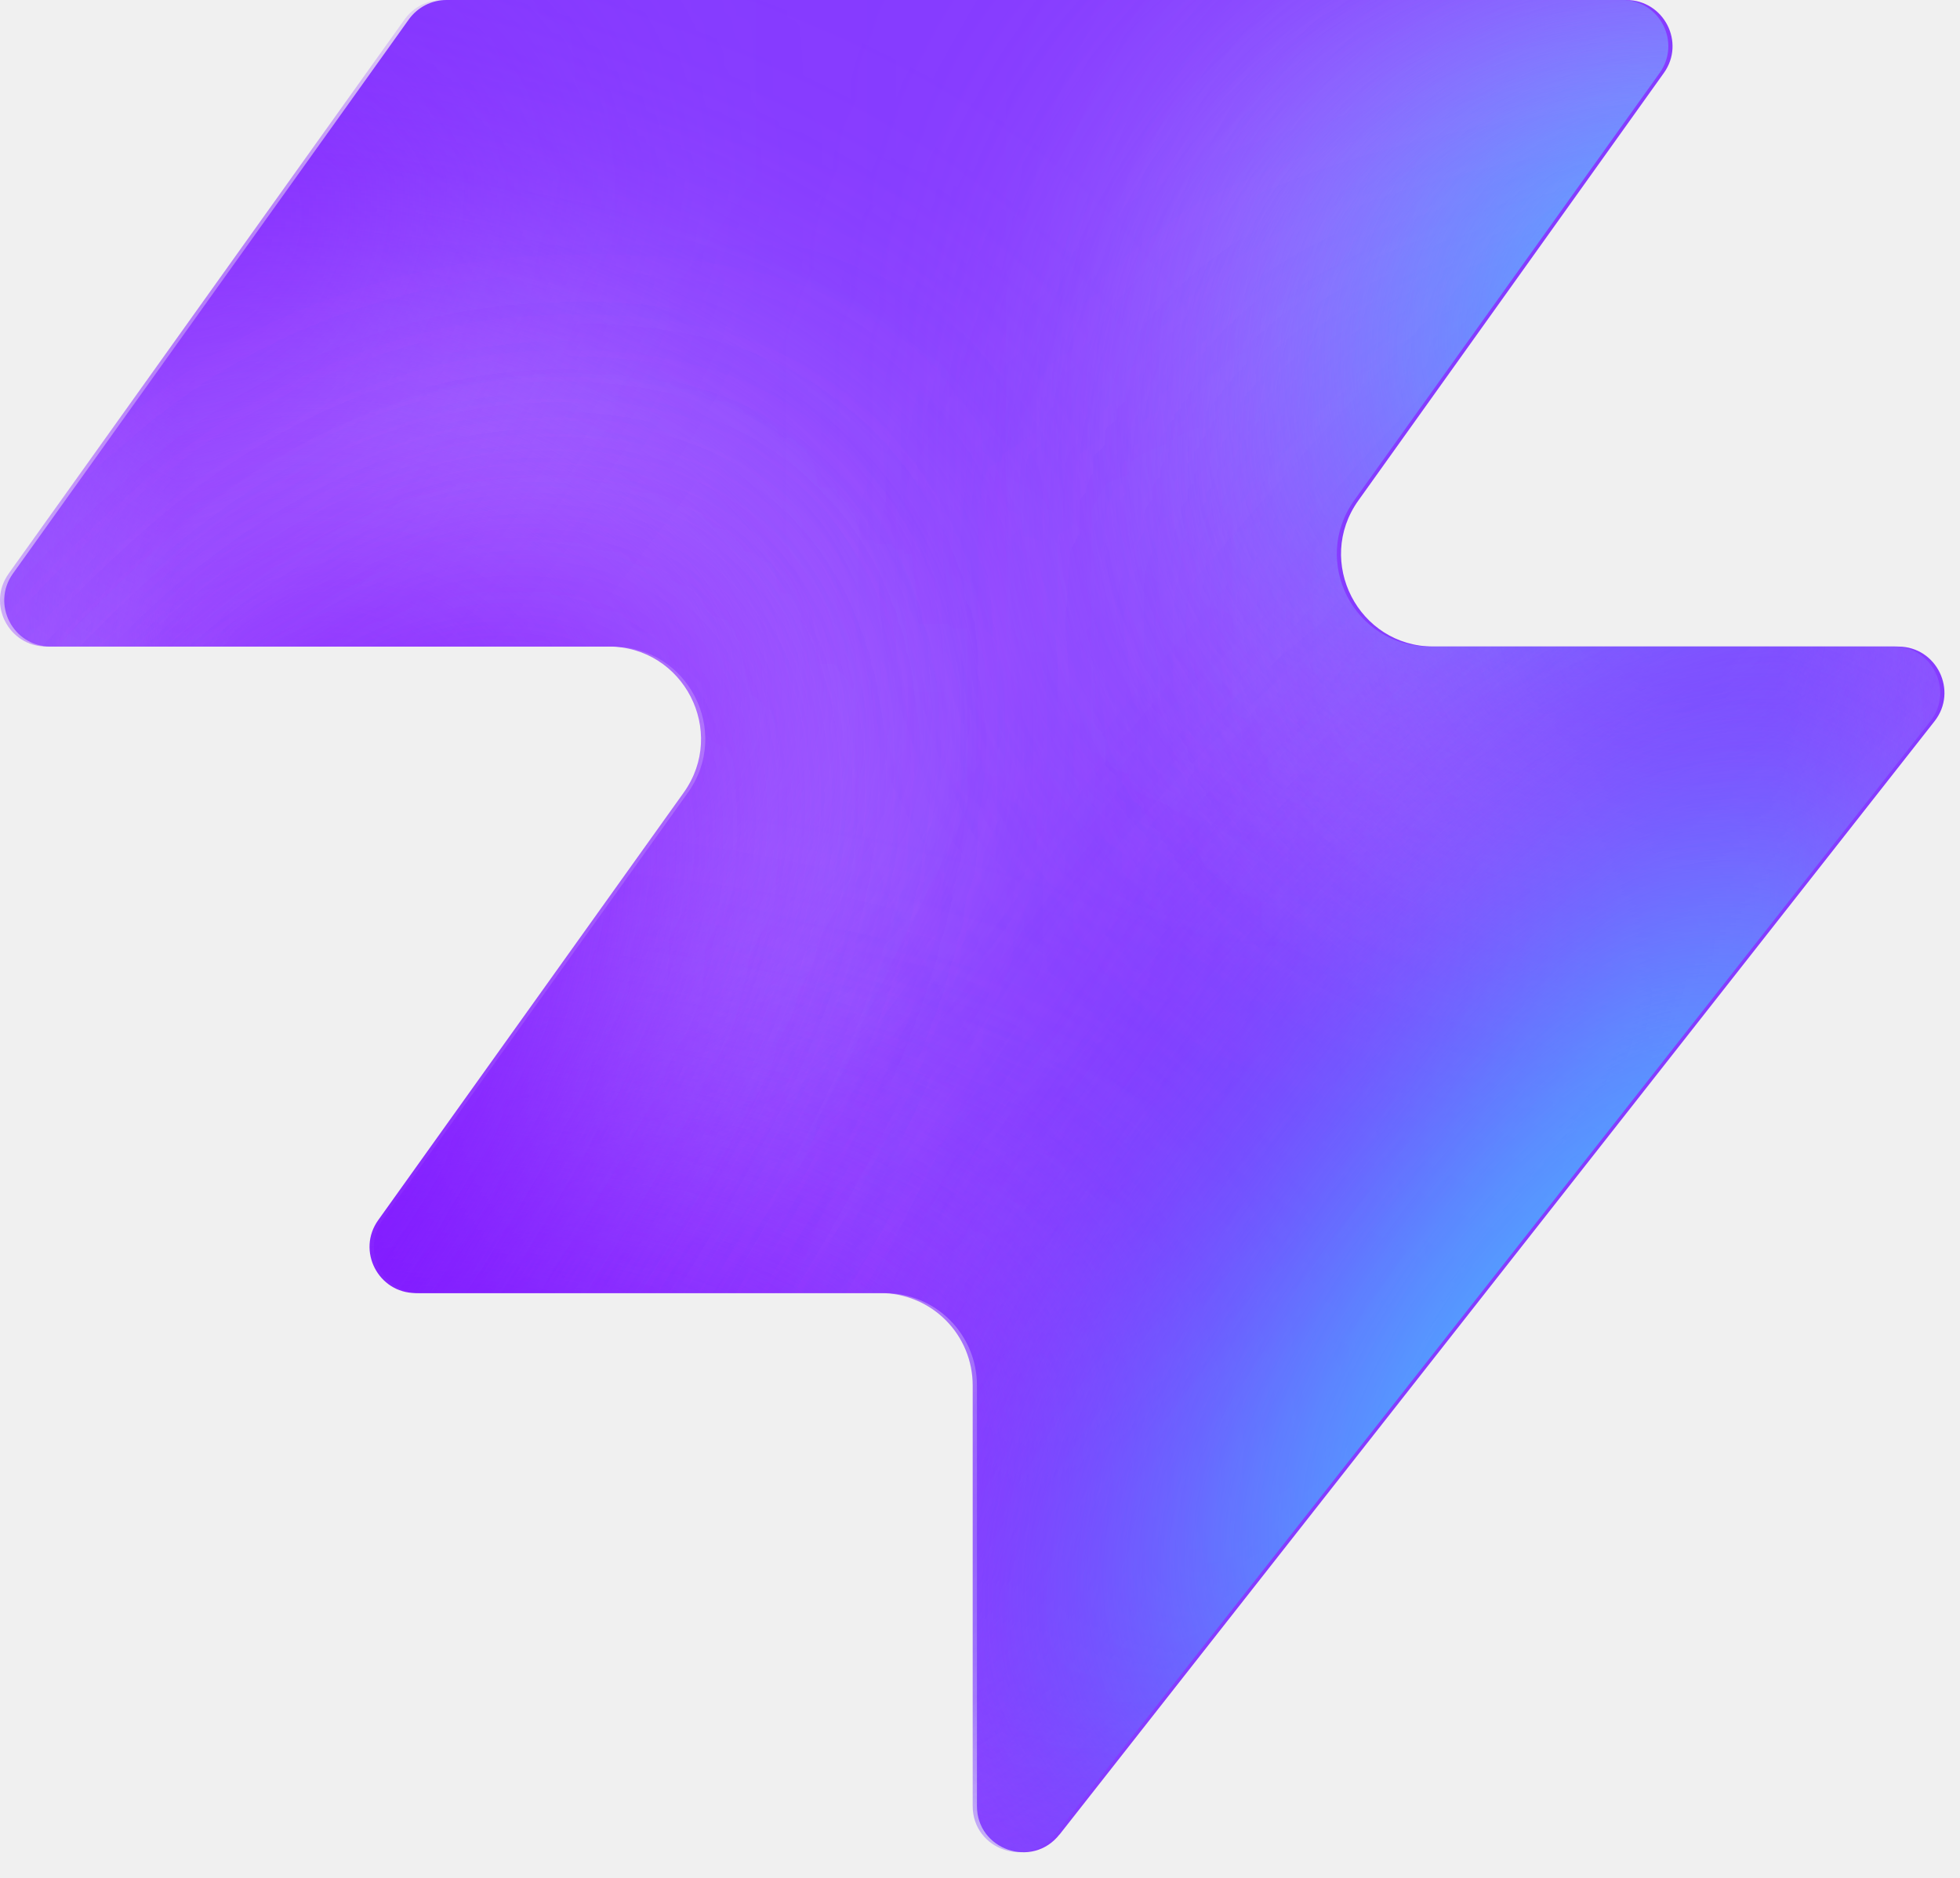
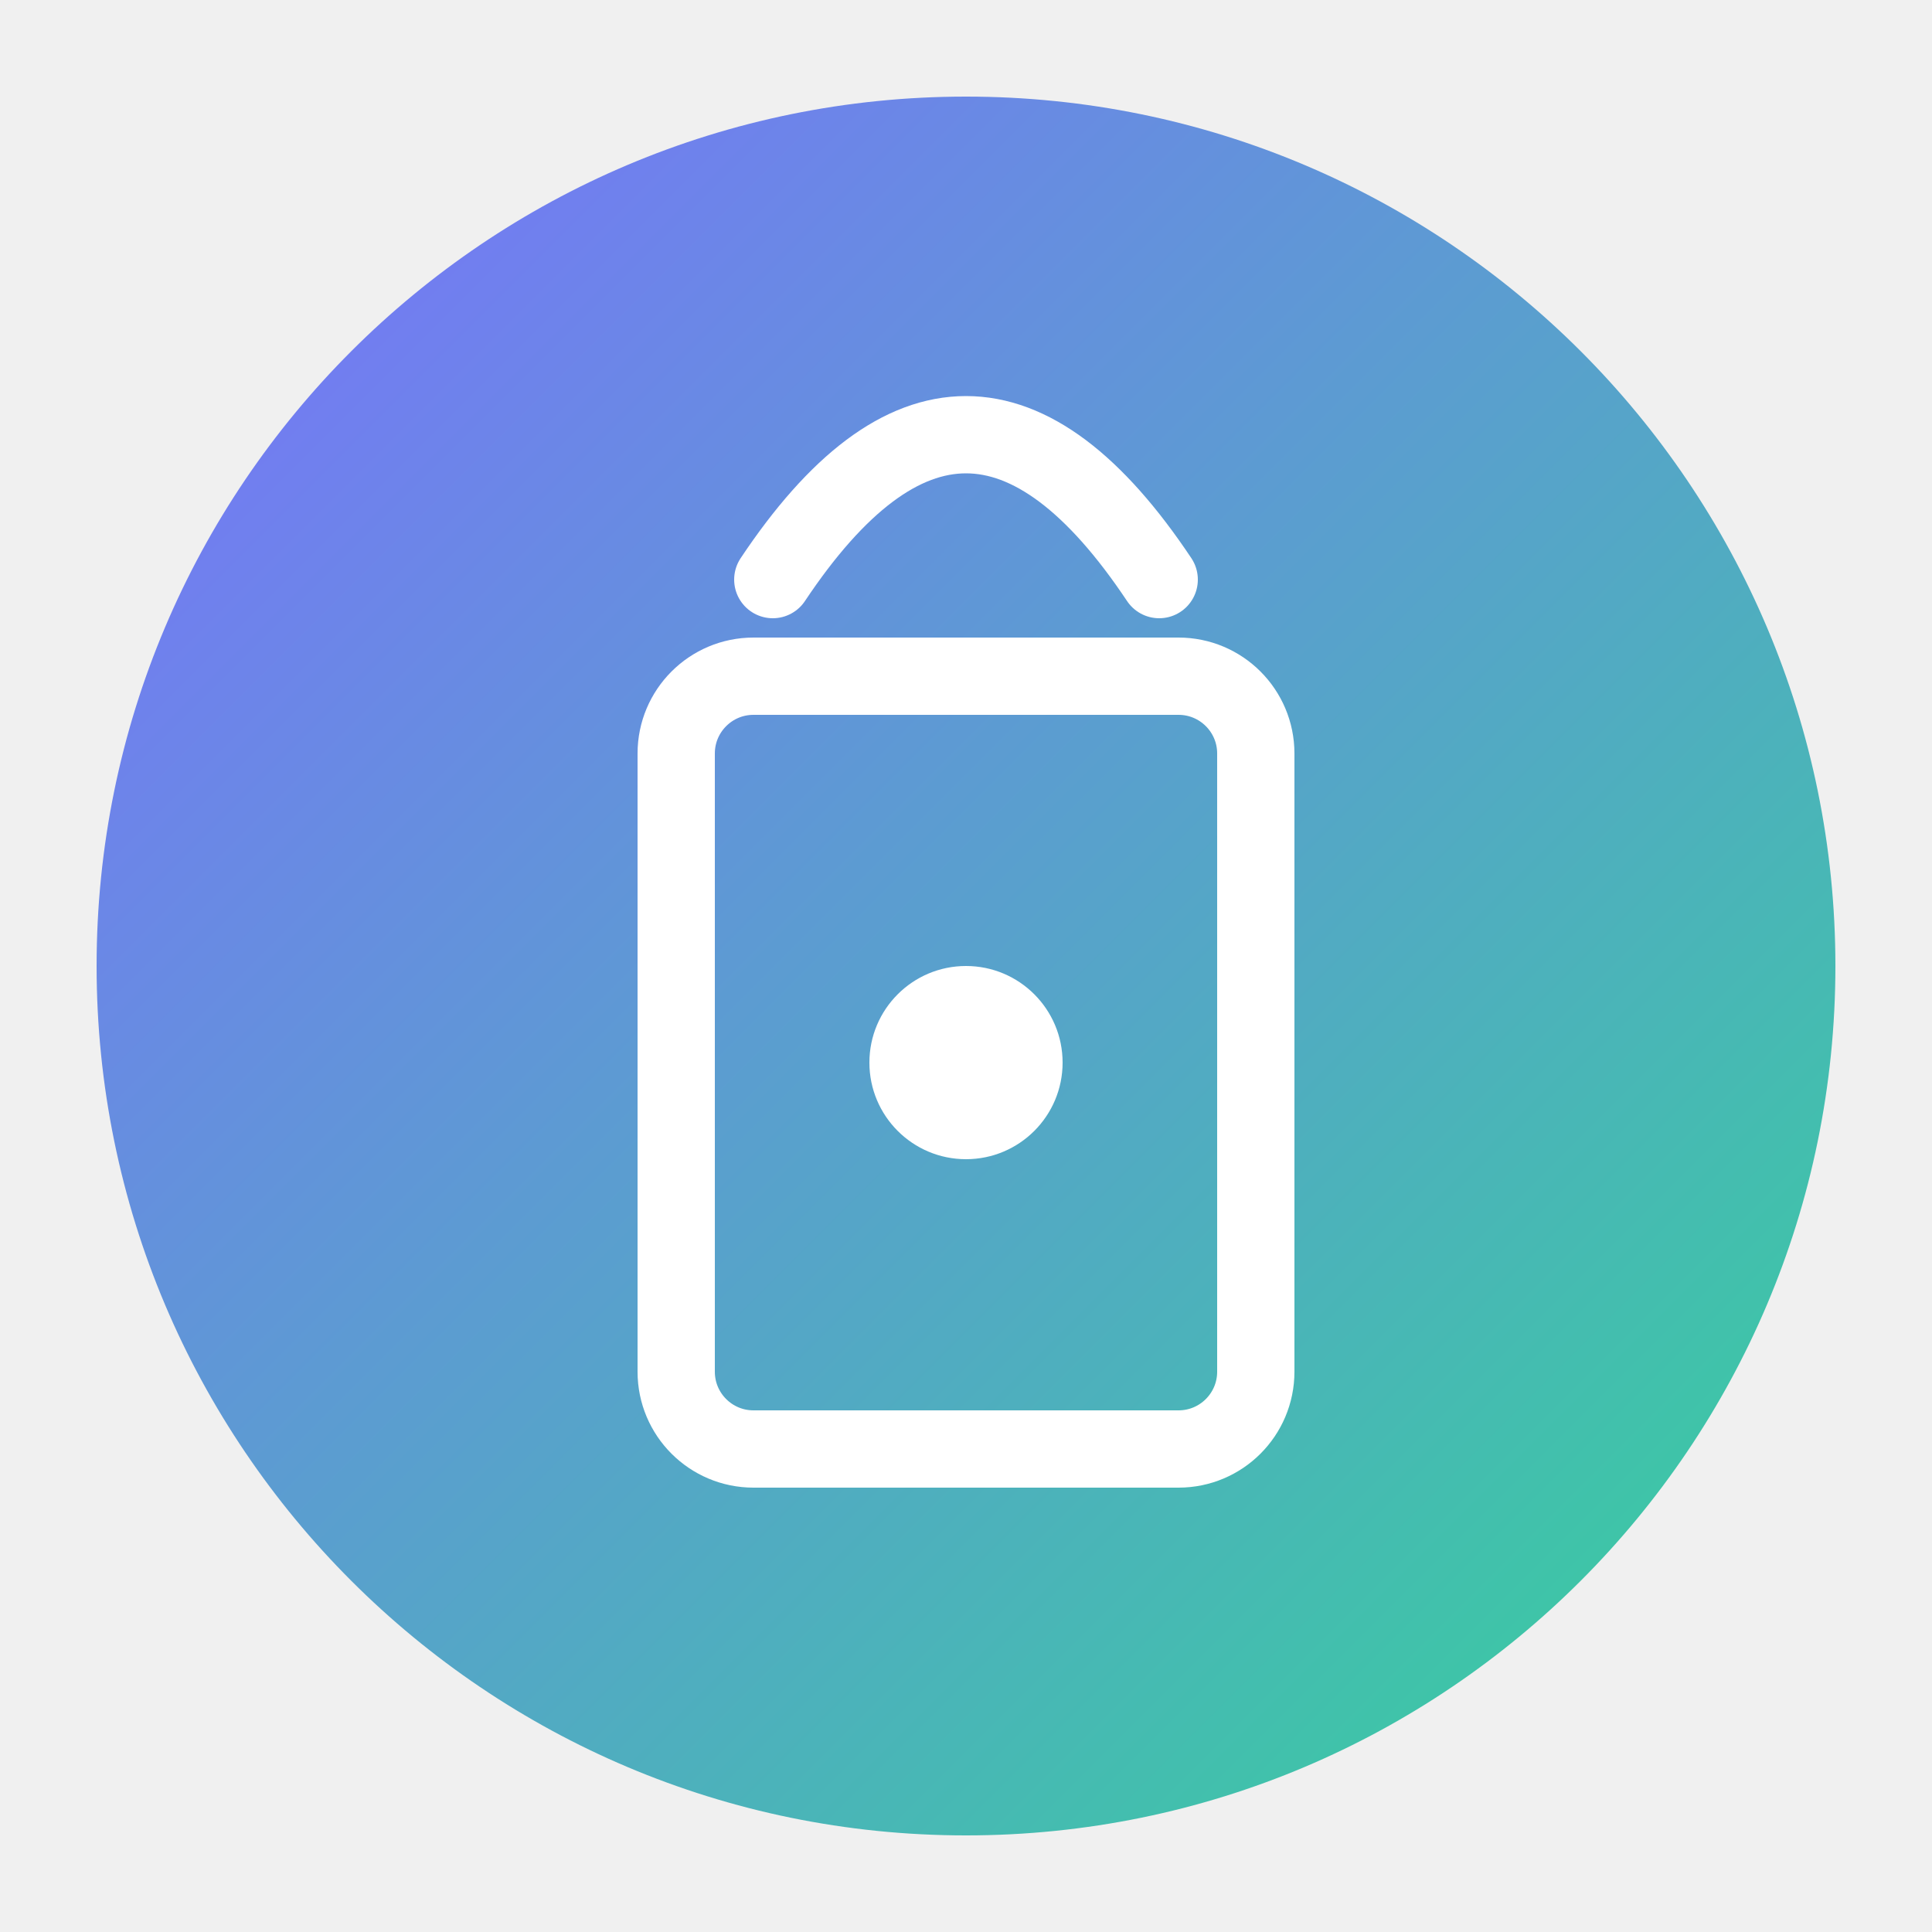
- <svg xmlns="http://www.w3.org/2000/svg" width="48" height="46" fill="none" viewBox="0 0 48 46">
-   <path fill="#863bff" d="M25.946 44.938c-.664.845-2.021.375-2.021-.698V33.937a2.26 2.26 0 0 0-2.262-2.262H10.287c-.92 0-1.456-1.04-.92-1.788l7.48-10.471c1.07-1.497 0-3.578-1.842-3.578H1.237c-.92 0-1.456-1.04-.92-1.788L10.013.474c.214-.297.556-.474.92-.474h28.894c.92 0 1.456 1.04.92 1.788l-7.48 10.471c-1.07 1.498 0 3.579 1.842 3.579h11.377c.943 0 1.473 1.088.89 1.83L25.947 44.94z" style="fill:#863bff;fill:color(display-p3 .525 .23 1);fill-opacity:1" />
-   <mask id="a" width="48" height="46" x="0" y="0" maskUnits="userSpaceOnUse" style="mask-type:alpha">
-     <path fill="#000" d="M25.842 44.938c-.664.844-2.021.375-2.021-.698V33.937a2.26 2.26 0 0 0-2.262-2.262H10.183c-.92 0-1.456-1.04-.92-1.788l7.48-10.471c1.07-1.498 0-3.579-1.842-3.579H1.133c-.92 0-1.456-1.04-.92-1.787L9.91.473c.214-.297.556-.474.92-.474h28.894c.92 0 1.456 1.04.92 1.788l-7.48 10.471c-1.07 1.498 0 3.578 1.842 3.578h11.377c.943 0 1.473 1.088.89 1.832L25.843 44.94z" style="fill:#000;fill-opacity:1" />
-   </mask>
-   <g mask="url(#a)">
-     <g filter="url(#b)">
-       <ellipse cx="5.508" cy="14.704" fill="#ede6ff" rx="5.508" ry="14.704" style="fill:#ede6ff;fill:color(display-p3 .927 .903 1);fill-opacity:1" transform="matrix(.00324 1 1 -.00324 -4.47 31.516)" />
-     </g>
-     <g filter="url(#c)">
-       <ellipse cx="10.399" cy="29.851" fill="#ede6ff" rx="10.399" ry="29.851" style="fill:#ede6ff;fill:color(display-p3 .927 .903 1);fill-opacity:1" transform="matrix(.00324 1 1 -.00324 -39.328 7.883)" />
-     </g>
-     <g filter="url(#d)">
-       <ellipse cx="5.508" cy="30.487" fill="#7e14ff" rx="5.508" ry="30.487" style="fill:#7e14ff;fill:color(display-p3 .492 .077 1);fill-opacity:1" transform="rotate(89.814 -25.913 -14.639)scale(1 -1)" />
-     </g>
-     <g filter="url(#e)">
-       <ellipse cx="5.508" cy="30.599" fill="#7e14ff" rx="5.508" ry="30.599" style="fill:#7e14ff;fill:color(display-p3 .492 .077 1);fill-opacity:1" transform="rotate(89.814 -32.644 -3.334)scale(1 -1)" />
-     </g>
-     <g filter="url(#f)">
-       <ellipse cx="5.508" cy="30.599" fill="#7e14ff" rx="5.508" ry="30.599" style="fill:#7e14ff;fill:color(display-p3 .492 .077 1);fill-opacity:1" transform="matrix(.00324 1 1 -.00324 -34.34 30.47)" />
-     </g>
-     <g filter="url(#g)">
-       <ellipse cx="14.072" cy="22.078" fill="#ede6ff" rx="14.072" ry="22.078" style="fill:#ede6ff;fill:color(display-p3 .927 .903 1);fill-opacity:1" transform="rotate(93.35 24.506 48.493)scale(-1 1)" />
-     </g>
-     <g filter="url(#h)">
-       <ellipse cx="3.47" cy="21.501" fill="#7e14ff" rx="3.47" ry="21.501" style="fill:#7e14ff;fill:color(display-p3 .492 .077 1);fill-opacity:1" transform="rotate(89.009 28.708 47.59)scale(-1 1)" />
-     </g>
-     <g filter="url(#i)">
-       <ellipse cx="3.47" cy="21.501" fill="#7e14ff" rx="3.47" ry="21.501" style="fill:#7e14ff;fill:color(display-p3 .492 .077 1);fill-opacity:1" transform="rotate(89.009 28.708 47.59)scale(-1 1)" />
-     </g>
-     <g filter="url(#j)">
-       <ellipse cx=".387" cy="8.972" fill="#7e14ff" rx="4.407" ry="29.108" style="fill:#7e14ff;fill:color(display-p3 .492 .077 1);fill-opacity:1" transform="rotate(39.51 .387 8.972)" />
-     </g>
-     <g filter="url(#k)">
-       <ellipse cx="47.523" cy="-6.092" fill="#7e14ff" rx="4.407" ry="29.108" style="fill:#7e14ff;fill:color(display-p3 .492 .077 1);fill-opacity:1" transform="rotate(37.892 47.523 -6.092)" />
-     </g>
-     <g filter="url(#l)">
-       <ellipse cx="41.412" cy="6.333" fill="#47bfff" rx="5.971" ry="9.665" style="fill:#47bfff;fill:color(display-p3 .28 .748 1);fill-opacity:1" transform="rotate(37.892 41.412 6.333)" />
-     </g>
-     <g filter="url(#m)">
-       <ellipse cx="-1.879" cy="38.332" fill="#7e14ff" rx="4.407" ry="29.108" style="fill:#7e14ff;fill:color(display-p3 .492 .077 1);fill-opacity:1" transform="rotate(37.892 -1.88 38.332)" />
-     </g>
-     <g filter="url(#n)">
-       <ellipse cx="-1.879" cy="38.332" fill="#7e14ff" rx="4.407" ry="29.108" style="fill:#7e14ff;fill:color(display-p3 .492 .077 1);fill-opacity:1" transform="rotate(37.892 -1.88 38.332)" />
-     </g>
-     <g filter="url(#o)">
-       <ellipse cx="35.651" cy="29.907" fill="#7e14ff" rx="4.407" ry="29.108" style="fill:#7e14ff;fill:color(display-p3 .492 .077 1);fill-opacity:1" transform="rotate(37.892 35.651 29.907)" />
-     </g>
-     <g filter="url(#p)">
-       <ellipse cx="38.418" cy="32.4" fill="#47bfff" rx="5.971" ry="15.297" style="fill:#47bfff;fill:color(display-p3 .28 .748 1);fill-opacity:1" transform="rotate(37.892 38.418 32.4)" />
-     </g>
-   </g>
+ <svg xmlns="http://www.w3.org/2000/svg" viewBox="0 0 100 100">
  <defs>
-     <filter id="b" width="60.045" height="41.654" x="-19.77" y="16.149" color-interpolation-filters="sRGB" filterUnits="userSpaceOnUse">
-       <feFlood flood-opacity="0" result="BackgroundImageFix" />
-       <feBlend in="SourceGraphic" in2="BackgroundImageFix" result="shape" />
-       <feGaussianBlur result="effect1_foregroundBlur_2002_17158" stdDeviation="7.659" />
-     </filter>
-     <filter id="c" width="90.34" height="51.437" x="-54.613" y="-7.533" color-interpolation-filters="sRGB" filterUnits="userSpaceOnUse">
-       <feFlood flood-opacity="0" result="BackgroundImageFix" />
-       <feBlend in="SourceGraphic" in2="BackgroundImageFix" result="shape" />
-       <feGaussianBlur result="effect1_foregroundBlur_2002_17158" stdDeviation="7.659" />
-     </filter>
-     <filter id="d" width="79.355" height="29.4" x="-49.64" y="2.03" color-interpolation-filters="sRGB" filterUnits="userSpaceOnUse">
-       <feFlood flood-opacity="0" result="BackgroundImageFix" />
-       <feBlend in="SourceGraphic" in2="BackgroundImageFix" result="shape" />
-       <feGaussianBlur result="effect1_foregroundBlur_2002_17158" stdDeviation="4.596" />
-     </filter>
-     <filter id="e" width="79.579" height="29.4" x="-45.045" y="20.029" color-interpolation-filters="sRGB" filterUnits="userSpaceOnUse">
-       <feFlood flood-opacity="0" result="BackgroundImageFix" />
-       <feBlend in="SourceGraphic" in2="BackgroundImageFix" result="shape" />
-       <feGaussianBlur result="effect1_foregroundBlur_2002_17158" stdDeviation="4.596" />
-     </filter>
-     <filter id="f" width="79.579" height="29.4" x="-43.513" y="21.178" color-interpolation-filters="sRGB" filterUnits="userSpaceOnUse">
-       <feFlood flood-opacity="0" result="BackgroundImageFix" />
-       <feBlend in="SourceGraphic" in2="BackgroundImageFix" result="shape" />
-       <feGaussianBlur result="effect1_foregroundBlur_2002_17158" stdDeviation="4.596" />
-     </filter>
-     <filter id="g" width="74.749" height="58.852" x="15.756" y="-17.901" color-interpolation-filters="sRGB" filterUnits="userSpaceOnUse">
-       <feFlood flood-opacity="0" result="BackgroundImageFix" />
-       <feBlend in="SourceGraphic" in2="BackgroundImageFix" result="shape" />
-       <feGaussianBlur result="effect1_foregroundBlur_2002_17158" stdDeviation="7.659" />
-     </filter>
-     <filter id="h" width="61.377" height="25.362" x="23.548" y="2.284" color-interpolation-filters="sRGB" filterUnits="userSpaceOnUse">
-       <feFlood flood-opacity="0" result="BackgroundImageFix" />
-       <feBlend in="SourceGraphic" in2="BackgroundImageFix" result="shape" />
-       <feGaussianBlur result="effect1_foregroundBlur_2002_17158" stdDeviation="4.596" />
-     </filter>
-     <filter id="i" width="61.377" height="25.362" x="23.548" y="2.284" color-interpolation-filters="sRGB" filterUnits="userSpaceOnUse">
-       <feFlood flood-opacity="0" result="BackgroundImageFix" />
-       <feBlend in="SourceGraphic" in2="BackgroundImageFix" result="shape" />
-       <feGaussianBlur result="effect1_foregroundBlur_2002_17158" stdDeviation="4.596" />
-     </filter>
-     <filter id="j" width="56.045" height="63.649" x="-27.636" y="-22.853" color-interpolation-filters="sRGB" filterUnits="userSpaceOnUse">
-       <feFlood flood-opacity="0" result="BackgroundImageFix" />
-       <feBlend in="SourceGraphic" in2="BackgroundImageFix" result="shape" />
-       <feGaussianBlur result="effect1_foregroundBlur_2002_17158" stdDeviation="4.596" />
-     </filter>
-     <filter id="k" width="54.814" height="64.646" x="20.116" y="-38.415" color-interpolation-filters="sRGB" filterUnits="userSpaceOnUse">
-       <feFlood flood-opacity="0" result="BackgroundImageFix" />
-       <feBlend in="SourceGraphic" in2="BackgroundImageFix" result="shape" />
-       <feGaussianBlur result="effect1_foregroundBlur_2002_17158" stdDeviation="4.596" />
-     </filter>
-     <filter id="l" width="33.541" height="35.313" x="24.641" y="-11.323" color-interpolation-filters="sRGB" filterUnits="userSpaceOnUse">
-       <feFlood flood-opacity="0" result="BackgroundImageFix" />
-       <feBlend in="SourceGraphic" in2="BackgroundImageFix" result="shape" />
-       <feGaussianBlur result="effect1_foregroundBlur_2002_17158" stdDeviation="4.596" />
-     </filter>
-     <filter id="m" width="54.814" height="64.646" x="-29.286" y="6.009" color-interpolation-filters="sRGB" filterUnits="userSpaceOnUse">
-       <feFlood flood-opacity="0" result="BackgroundImageFix" />
-       <feBlend in="SourceGraphic" in2="BackgroundImageFix" result="shape" />
-       <feGaussianBlur result="effect1_foregroundBlur_2002_17158" stdDeviation="4.596" />
-     </filter>
-     <filter id="n" width="54.814" height="64.646" x="-29.286" y="6.009" color-interpolation-filters="sRGB" filterUnits="userSpaceOnUse">
-       <feFlood flood-opacity="0" result="BackgroundImageFix" />
-       <feBlend in="SourceGraphic" in2="BackgroundImageFix" result="shape" />
-       <feGaussianBlur result="effect1_foregroundBlur_2002_17158" stdDeviation="4.596" />
-     </filter>
-     <filter id="o" width="54.814" height="64.646" x="8.244" y="-2.416" color-interpolation-filters="sRGB" filterUnits="userSpaceOnUse">
-       <feFlood flood-opacity="0" result="BackgroundImageFix" />
-       <feBlend in="SourceGraphic" in2="BackgroundImageFix" result="shape" />
-       <feGaussianBlur result="effect1_foregroundBlur_2002_17158" stdDeviation="4.596" />
-     </filter>
-     <filter id="p" width="39.409" height="43.623" x="18.713" y="10.588" color-interpolation-filters="sRGB" filterUnits="userSpaceOnUse">
-       <feFlood flood-opacity="0" result="BackgroundImageFix" />
-       <feBlend in="SourceGraphic" in2="BackgroundImageFix" result="shape" />
-       <feGaussianBlur result="effect1_foregroundBlur_2002_17158" stdDeviation="4.596" />
-     </filter>
+     <linearGradient id="grad" x1="0%" y1="0%" x2="100%" y2="100%">
+       <stop offset="0%" stop-color="#7c6fff" />
+       <stop offset="100%" stop-color="#34d399" />
+     </linearGradient>
  </defs>
+   <circle cx="50" cy="50" r="45" fill="url(#grad)" />
+   <path d="M 40 30 Q 50 15 60 30" fill="none" stroke="#fff" stroke-width="4" stroke-linecap="round" />
+   <rect x="35" y="35" width="30" height="40" rx="4" fill="none" stroke="#fff" stroke-width="4" />
+   <circle cx="50" cy="55" r="5" fill="#fff" />
</svg>
